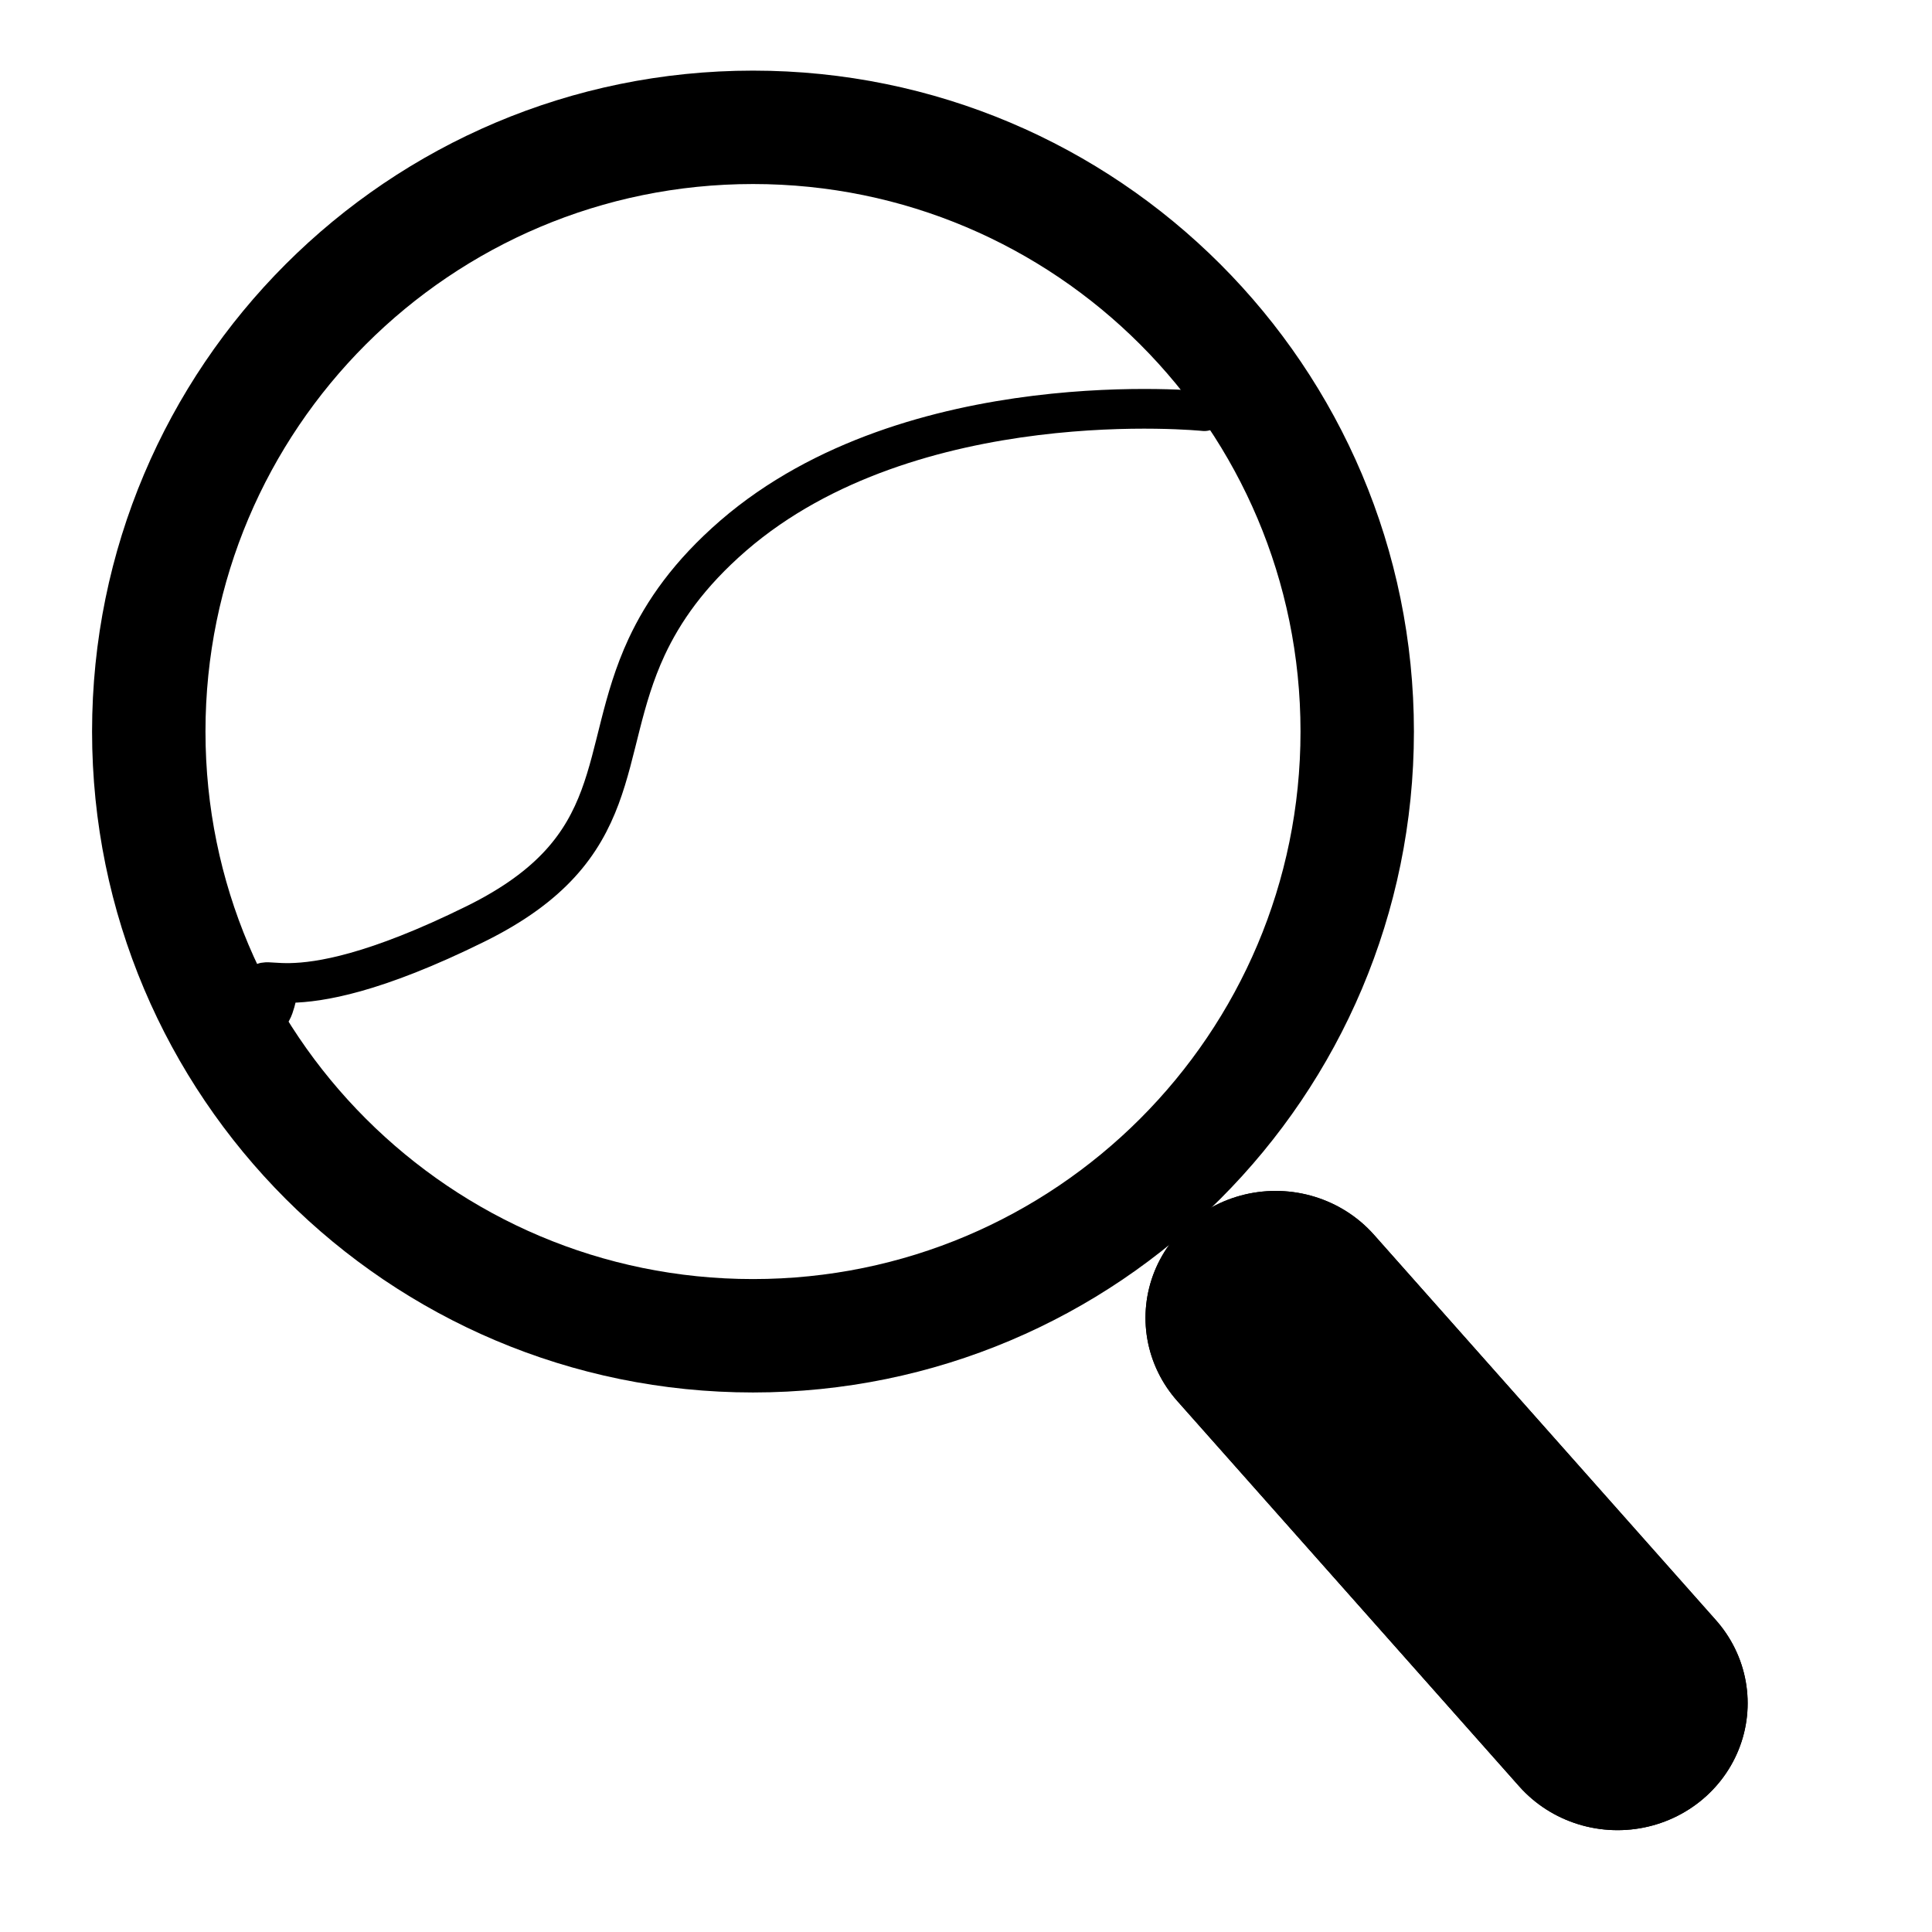
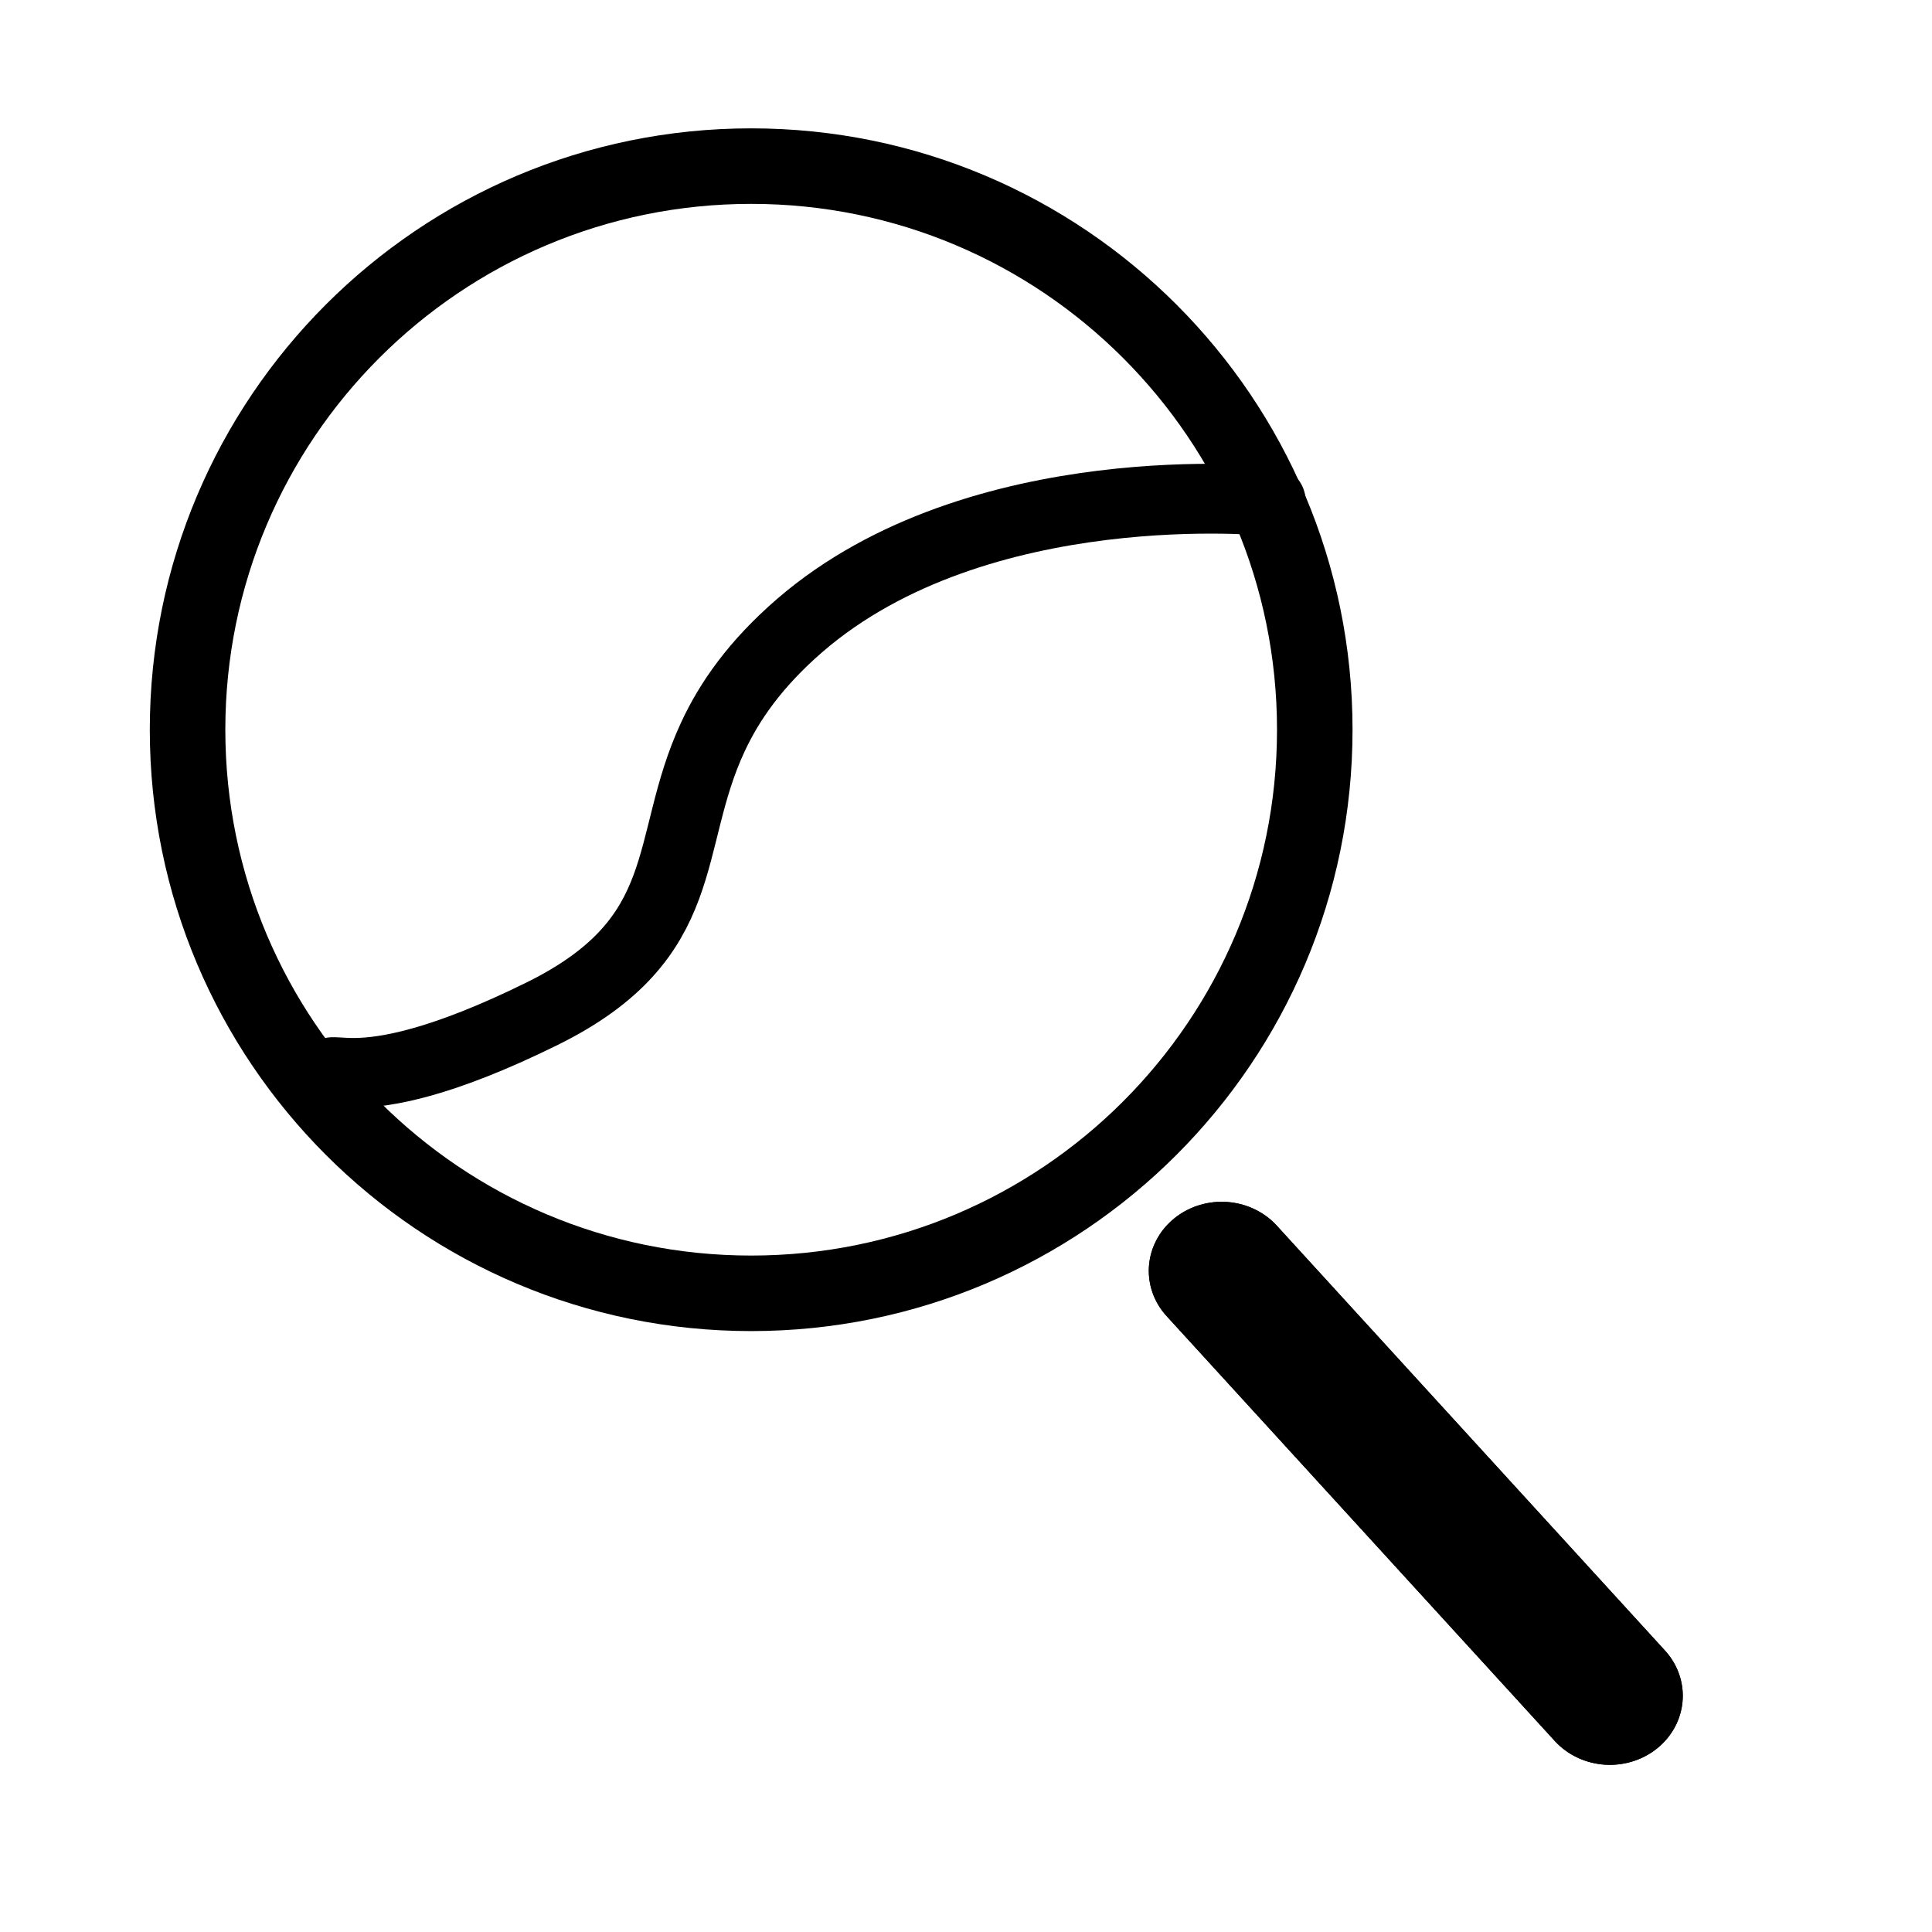
<svg xmlns="http://www.w3.org/2000/svg" xmlns:ns2="http://www.openswatchbook.org/uri/2009/osb" xmlns:xlink="http://www.w3.org/1999/xlink" width="32" height="32" viewBox="0 0 8.467 8.467" version="1.1" id="svg5" xml:space="preserve">
  <defs id="defs2">
    <filter style="color-interpolation-filters:sRGB" id="filter2608" x="-0.021" y="-0.045" width="1.043" height="1.15">
      <feFlood flood-opacity="0.306" flood-color="rgb(88,88,88)" result="flood" id="feFlood2598" />
      <feComposite in="flood" in2="SourceGraphic" operator="in" result="composite1" id="feComposite2600" />
      <feGaussianBlur in="composite1" stdDeviation="3" result="blur" id="feGaussianBlur2602" />
      <feOffset dx="0" dy="9.377" result="offset" id="feOffset2604" />
      <feComposite in="SourceGraphic" in2="offset" operator="over" result="composite2" id="feComposite2606" />
    </filter>
    <linearGradient id="linearGradient840">
      <stop id="stop836" offset="0" style="stop-color:#cd9ef7;stop-opacity:1" />
      <stop id="stop838" offset="1" style="stop-color:#a56de2;stop-opacity:1" />
    </linearGradient>
    <linearGradient id="linearGradient4564">
      <stop offset="0" style="stop-color:#ffffff;stop-opacity:1" id="stop4566" />
      <stop offset="0.493" style="stop-color:#ffffff;stop-opacity:0.235" id="stop4568" />
      <stop offset="0.501" style="stop-color:#ffffff;stop-opacity:0.157" id="stop4570" />
      <stop offset="1" style="stop-color:#ffffff;stop-opacity:0.392" id="stop4572" />
    </linearGradient>
    <linearGradient x1="71.204" y1="18.516" x2="71.204" y2="38.582" id="linearGradient4338-5-6" xlink:href="#linearGradient4564" gradientUnits="userSpaceOnUse" gradientTransform="matrix(-0.00630901,-0.285816,-0.285816,0.00630901,13.03869,24.4119)" />
    <linearGradient id="linearGradient4526" ns2:paint="solid">
      <stop style="stop-color:#ffffff;stop-opacity:1;" offset="0" id="stop4528" />
    </linearGradient>
    <radialGradient cx="24.837" cy="36.421" r="15.645" fx="24.837" fy="36.421" id="radialGradient3030" xlink:href="#linearGradient8662-7" gradientUnits="userSpaceOnUse" gradientTransform="matrix(1,0,0,0.536723,0,16.87306)" />
    <linearGradient id="linearGradient8662-7">
      <stop id="stop8664-0" style="stop-color:#000000;stop-opacity:1" offset="0" />
      <stop id="stop8666-1" style="stop-color:#000000;stop-opacity:0" offset="1" />
    </linearGradient>
    <linearGradient gradientUnits="userSpaceOnUse" y2="45.304" x2="38.329" y1="7.693" x1="38.329" id="linearGradient842" xlink:href="#linearGradient840" gradientTransform="matrix(-0.00390172,-0.1767591,-0.1767591,0.00390172,8.954381,8.107201)" />
    <filter style="color-interpolation-filters:sRGB" id="filter794" x="-0.062" y="-0.062" width="1.124" height="1.124">
      <feFlood flood-opacity="0.192" flood-color="rgb(0,0,0)" result="flood" id="feFlood784" />
      <feComposite in="flood" in2="SourceGraphic" operator="in" result="composite1" id="feComposite786" />
      <feGaussianBlur in="composite1" stdDeviation="0.5" result="blur" id="feGaussianBlur788" />
      <feOffset dx="1" dy="1" result="offset" id="feOffset790" />
      <feComposite in="SourceGraphic" in2="offset" operator="over" result="composite2" id="feComposite792" />
    </filter>
    <linearGradient id="linearGradient8171">
      <stop style="stop-color: rgb(187, 189, 186); stop-opacity: 1;" offset="0" id="stop8173" />
      <stop style="stop-color: rgb(112, 116, 110); stop-opacity: 1;" offset="1" id="stop8175" />
    </linearGradient>
    <linearGradient id="linearGradient2224">
      <stop style="stop-color: rgb(124, 124, 124); stop-opacity: 1;" offset="0" id="stop2226" />
      <stop style="stop-color: rgb(184, 184, 184); stop-opacity: 1;" offset="1" id="stop2228" />
    </linearGradient>
    <linearGradient id="linearGradient7648" gradientUnits="userSpaceOnUse" x1="21.933" y1="24.627" x2="21.933" y2="7.109" style="stroke-width:1.217;stroke-miterlimit:4;stroke-dasharray:none">
      <stop offset="0" style="stop-color: rgb(133, 149, 188); stop-opacity: 1;" id="stop7650" />
      <stop offset="1" style="stop-color: rgb(4, 26, 59); stop-opacity: 1;" id="stop7652" />
    </linearGradient>
    <linearGradient id="linearGradient2392">
      <stop id="stop2394" offset="0" style="stop-color: rgb(113, 91, 38); stop-opacity: 1;" />
      <stop id="stop2396" offset="1" style="stop-color: rgb(49, 39, 16); stop-opacity: 1;" />
    </linearGradient>
    <linearGradient style="stroke-width:1.217;stroke-miterlimit:4;stroke-dasharray:none" y2="36.033" x2="31.081" y1="3.732" x1="12.487" gradientUnits="userSpaceOnUse" id="aigrd1">
      <stop id="stop16177" style="stop-color: rgb(210, 210, 210); stroke-dasharray: none; stroke-miterlimit: 4; stroke-width: 1.217;" offset="0" />
      <stop id="stop16179" style="stop-color: rgb(237, 237, 237); stroke-dasharray: none; stroke-miterlimit: 4; stroke-width: 1.217;" offset="1" />
    </linearGradient>
    <linearGradient style="stroke-width:1.217;stroke-miterlimit:4;stroke-dasharray:none" y2="22.577" x2="21.917" y1="30.341" x1="21.877" gradientUnits="userSpaceOnUse" id="aigrd2">
      <stop id="stop16184" style="stop-color: rgb(94, 79, 7); stop-opacity: 1;" offset="0" />
      <stop id="stop16186" style="stop-color: rgb(52, 138, 49); stop-opacity: 1;" offset="1" />
    </linearGradient>
    <linearGradient style="stroke-width:1.217;stroke-miterlimit:4;stroke-dasharray:none" y2="7.109" x2="21.933" y1="24.627" x1="21.933" gradientUnits="userSpaceOnUse" id="aigrd3">
      <stop id="stop16199" style="stop-color: rgb(208, 214, 229); stroke-dasharray: none; stroke-miterlimit: 4; stroke-width: 1.217;" offset="0" />
      <stop id="stop16201" style="stop-color: rgb(9, 58, 128); stroke-dasharray: none; stroke-miterlimit: 4; stroke-width: 1.217;" offset="1" />
    </linearGradient>
    <linearGradient id="linearGradient2591">
      <stop style="stop-color:#73d216" offset="0" id="stop2593" />
      <stop style="stop-color:#4e9a06" offset="1" id="stop2595" />
    </linearGradient>
    <linearGradient id="linearGradient5048">
      <stop style="stop-color:black;stop-opacity:0;" offset="0" id="stop5050" />
      <stop id="stop5056" offset="0.5" style="stop-color:black;stop-opacity:1;" />
      <stop style="stop-color:black;stop-opacity:0;" offset="1" id="stop5052" />
    </linearGradient>
    <radialGradient xlink:href="#linearGradient8662-7" id="radialGradient4548" cx="24.307" cy="42.078" fx="24.307" fy="42.078" r="15.822" gradientTransform="matrix(1,0,0,0.284916,0,30.08928)" gradientUnits="userSpaceOnUse" />
    <linearGradient id="linearGradient15662">
      <stop style="stop-color:#ffffff;stop-opacity:1;" offset="0" id="stop15664" />
      <stop style="stop-color:#f8f8f8;stop-opacity:1;" offset="1" id="stop15666" />
    </linearGradient>
    <radialGradient gradientUnits="userSpaceOnUse" fy="64.568" fx="20.892" r="5.257" cy="64.568" cx="20.892" id="aigrd3-3">
      <stop id="stop15573" style="stop-color:#F0F0F0" offset="0" />
      <stop id="stop15575" style="stop-color:#9a9a9a;stop-opacity:1;" offset="1" />
    </radialGradient>
    <radialGradient gradientUnits="userSpaceOnUse" fy="114.568" fx="20.892" r="5.256" cy="114.568" cx="20.892" id="aigrd2-6">
      <stop id="stop15566" style="stop-color:#F0F0F0" offset="0" />
      <stop id="stop15568" style="stop-color:#9a9a9a;stop-opacity:1;" offset="1" />
    </radialGradient>
    <linearGradient id="linearGradient269">
      <stop style="stop-color:#a3a3a3;stop-opacity:1;" offset="0" id="stop270" />
      <stop style="stop-color:#4c4c4c;stop-opacity:1;" offset="1" id="stop271" />
    </linearGradient>
    <linearGradient id="linearGradient259">
      <stop style="stop-color:#fafafa;stop-opacity:1;" offset="0" id="stop260" />
      <stop style="stop-color:#bbbbbb;stop-opacity:1;" offset="1" id="stop261" />
    </linearGradient>
    <linearGradient id="linearGradient12512">
      <stop style="stop-color:#ffffff;stop-opacity:1;" offset="0" id="stop12513" />
      <stop style="stop-color:#fff520;stop-opacity:0.891;" offset="0.5" id="stop12517" />
      <stop style="stop-color:#fff300;stop-opacity:0;" offset="1" id="stop12514" />
    </linearGradient>
    <linearGradient id="linearGradient4031">
      <stop style="stop-color:#ef0909;stop-opacity:1;" offset="0" id="stop4033" />
      <stop style="stop-color:#ab0404;stop-opacity:1;" offset="1" id="stop4035" />
    </linearGradient>
    <linearGradient id="linearGradient4119">
      <stop id="stop4121" style="stop-color:#ffffff;stop-opacity:1" offset="0" />
      <stop id="stop4148" style="stop-color:#afaba5;stop-opacity:1" offset="0.54" />
      <stop id="stop4146" style="stop-color:#837874;stop-opacity:1" offset="0.62" />
      <stop id="stop4123" style="stop-color:#b4b2aa;stop-opacity:1" offset="1" />
    </linearGradient>
    <linearGradient x1="71.204" y1="15.369" x2="71.204" y2="40.496" id="linearGradient3221" xlink:href="#linearGradient4806-9" gradientUnits="userSpaceOnUse" gradientTransform="matrix(1.592071,0,0,1.592072,-54.78623,-24.2782)" />
    <linearGradient id="linearGradient4806-9">
      <stop id="stop4808-49" style="stop-color:#ffffff;stop-opacity:1" offset="0" />
      <stop id="stop4810-05" style="stop-color:#ffffff;stop-opacity:0.235" offset="0.424" />
      <stop id="stop4812-6" style="stop-color:#ffffff;stop-opacity:0.157" offset="0.821" />
      <stop id="stop4814-7" style="stop-color:#ffffff;stop-opacity:0.392" offset="1" />
    </linearGradient>
    <radialGradient cx="15.026" cy="8.626" r="20" fx="0.304" fy="8.626" id="radialGradient3228" xlink:href="#linearGradient2867-449-88-871-390-598-476-591-434-148-57-177-641-289-620-227-114-444-680-744-4-8-69-5-4-8-426-2-9-1-4-965" gradientUnits="userSpaceOnUse" gradientTransform="matrix(-6.7138023e-8,1.103308,-1.039476,-7.5994236e-8,68.90674,-0.1519488)" />
    <linearGradient id="linearGradient2867-449-88-871-390-598-476-591-434-148-57-177-641-289-620-227-114-444-680-744-4-8-69-5-4-8-426-2-9-1-4-965">
      <stop id="stop4036" style="stop-color:#f4f4f4;stop-opacity:1" offset="0" />
      <stop id="stop4040" style="stop-color:#dadada;stop-opacity:1" offset="1" />
    </linearGradient>
    <radialGradient cx="16" cy="15.377" r="0.626" fx="16" fy="15.377" id="radialGradient3139" xlink:href="#linearGradient4119" gradientUnits="userSpaceOnUse" gradientTransform="matrix(0,2.280334,-2.286523,0,95.28366,-17.01203)" />
    <radialGradient r="62.769" fy="185.297" fx="99.189" cy="185.297" cx="99.189" gradientTransform="matrix(0.3823536,7.5555777e-8,-1.8372241e-8,0.1115198,-5.925427,36.33585)" gradientUnits="userSpaceOnUse" id="radialGradient3300-8" xlink:href="#linearGradient8662-7" />
    <radialGradient r="62.769" fy="185.297" fx="99.189" cy="185.297" cx="99.189" gradientTransform="matrix(0.2549024,5.3967361e-8,-1.2248161e-8,0.07965545,6.716382,44.24067)" gradientUnits="userSpaceOnUse" id="radialGradient4192-6" xlink:href="#linearGradient8662-7" />
    <linearGradient x1="29.127" y1="19.788" x2="29.291" y2="57.567" id="linearGradient3091" xlink:href="#linearGradient3117-8" gradientUnits="userSpaceOnUse" gradientTransform="matrix(0.4937358,0,-0.00214922,0.5151843,57.78491,12.66194)" />
    <linearGradient id="linearGradient3117-8">
      <stop id="stop3119-9" style="stop-color:#ffffff;stop-opacity:1" offset="0" />
      <stop id="stop3121-9" style="stop-color:#ffffff;stop-opacity:0.235" offset="0.569" />
      <stop id="stop3123-6" style="stop-color:#ffffff;stop-opacity:0.157" offset="0.933" />
      <stop id="stop3125-3" style="stop-color:#ffffff;stop-opacity:0.392" offset="1" />
    </linearGradient>
    <linearGradient x1="24" y1="2.011" x2="24" y2="44.532" id="linearGradient3094" xlink:href="#linearGradient4171" gradientUnits="userSpaceOnUse" gradientTransform="matrix(0.4889092,0,0,0.4883983,60.38947,20.83024)" />
    <linearGradient id="linearGradient4171">
      <stop style="stop-color:#ffe16b;stop-opacity:1" offset="0" id="stop4173" />
      <stop style="stop-color:#f9c440;stop-opacity:1" offset="1" id="stop4175" />
    </linearGradient>
    <radialGradient gradientTransform="matrix(1.129412,0,0,0.1294116,1.393877,42.11439)" gradientUnits="userSpaceOnUse" xlink:href="#linearGradient8662-7" id="radialGradient2415-3" fy="4.625" fx="62.625" r="10.625" cy="4.625" cx="62.625" />
    <linearGradient id="linearGradient3811">
      <stop id="stop3813" offset="0" style="stop-color:#a40000;stop-opacity:1" />
      <stop id="stop3815" offset="1" style="stop-color:#c22f2f;stop-opacity:1" />
    </linearGradient>
    <linearGradient id="linearGradient5106">
      <stop style="stop-color:#e78181;stop-opacity:1" offset="0" id="stop5108" />
      <stop id="stop8208" offset="0.253" style="stop-color:#e15f5f;stop-opacity:1" />
      <stop style="stop-color:#c22f2f;stop-opacity:1" offset="0.683" id="stop8210" />
      <stop style="stop-color:#a40000;stop-opacity:1" offset="1" id="stop5110" />
    </linearGradient>
    <radialGradient xlink:href="#linearGradient8662-7" id="radialGradient4548-1" cx="24.307" cy="42.078" fx="24.307" fy="42.078" r="15.822" gradientTransform="matrix(1,0,0,0.284916,0,30.08928)" gradientUnits="userSpaceOnUse" />
    <radialGradient gradientUnits="userSpaceOnUse" fy="64.568" fx="20.892" r="5.257" cy="64.568" cx="20.892" id="aigrd3-3-9">
      <stop id="stop15573-2" style="stop-color:#F0F0F0" offset="0" />
      <stop id="stop15575-0" style="stop-color:#9a9a9a;stop-opacity:1;" offset="1" />
    </radialGradient>
    <radialGradient gradientUnits="userSpaceOnUse" fy="114.568" fx="20.892" r="5.256" cy="114.568" cx="20.892" id="aigrd2-6-2">
      <stop id="stop15566-3" style="stop-color:#F0F0F0" offset="0" />
      <stop id="stop15568-7" style="stop-color:#9a9a9a;stop-opacity:1;" offset="1" />
    </radialGradient>
    <radialGradient cx="15.026" cy="8.626" r="20" fx="0.304" fy="8.626" id="radialGradient3228-8" xlink:href="#linearGradient2867-449-88-871-390-598-476-591-434-148-57-177-641-289-620-227-114-444-680-744-4-8-69-5-4-8-426-2-9-1-4-965" gradientUnits="userSpaceOnUse" gradientTransform="matrix(-6.7138023e-8,1.103308,-1.039476,-7.5994236e-8,68.90674,-0.1519488)" />
    <radialGradient cx="16" cy="15.377" r="0.626" fx="16" fy="15.377" id="radialGradient3139-0" xlink:href="#linearGradient4119" gradientUnits="userSpaceOnUse" gradientTransform="matrix(0,2.280334,-2.286523,0,95.28366,-17.01203)" />
    <radialGradient r="62.769" fy="185.297" fx="99.189" cy="185.297" cx="99.189" gradientTransform="matrix(0.3823536,7.5555777e-8,-1.8372241e-8,0.1115198,-5.925427,36.33585)" gradientUnits="userSpaceOnUse" id="radialGradient3300-8-3" xlink:href="#linearGradient8662-7" />
    <radialGradient r="62.769" fy="185.297" fx="99.189" cy="185.297" cx="99.189" gradientTransform="matrix(0.2549024,5.3967361e-8,-1.2248161e-8,0.07965545,6.716382,44.24067)" gradientUnits="userSpaceOnUse" id="radialGradient4192-6-6" xlink:href="#linearGradient8662-7" />
    <radialGradient gradientTransform="matrix(1.129412,0,0,0.1294116,1.393877,42.11439)" gradientUnits="userSpaceOnUse" xlink:href="#linearGradient8662-7" id="radialGradient2415-3-6" fy="4.625" fx="62.625" r="10.625" cy="4.625" cx="62.625" />
-     <filter style="color-interpolation-filters:sRGB;" id="filter12" x="-0.076" y="-0.071" width="1.217" height="1.215">
-       <feFlood result="flood" in="SourceGraphic" flood-opacity="1" flood-color="rgb(170,170,170)" id="feFlood11" />
-       <feGaussianBlur result="blur" in="SourceGraphic" stdDeviation="0.1" id="feGaussianBlur11" />
-       <feOffset result="offset" in="blur" dx="0.1" dy="0.2" id="feOffset11" />
-       <feComposite result="comp1" operator="in" in="flood" in2="offset" id="feComposite11" />
-       <feComposite result="comp2" operator="over" in="SourceGraphic" in2="comp1" id="feComposite12" />
-     </filter>
  </defs>
  <g id="layer1">
-     <g id="g2">
-       <circle style="fill:none;stroke:#000000;stroke-width:0.497;stroke-linecap:round;stroke-linejoin:round;stroke-dasharray:none;stroke-opacity:1;paint-order:stroke fill markers" id="path1" cx="3.3" cy="3.206" r="2.648" />
-       <path style="fill:none;fill-opacity:1;stroke:#000000;stroke-width:0.174;stroke-linecap:round;stroke-linejoin:round;stroke-dasharray:none;stroke-opacity:1;paint-order:stroke fill markers" d="m 5.278,1.802 c 0,0 -1.28,-0.132 -2.064,0.545 C 3.019,2.516 2.907,2.679 2.834,2.835 2.615,3.306 2.757,3.716 2.086,4.048 1.192,4.49 1.124,4.193 1.151,4.365 c 0.026,0.172 0.061,0.002 0.061,0.002" id="path5" />
-       <g id="g1" transform="matrix(0.623874,0,0,0.6086276,-1.272902,3.538155)" style="stroke:#000000;stroke-width:1.828;stroke-dasharray:none;stroke-opacity:1">
-         <path style="fill:none;fill-opacity:1;stroke:#000000;stroke-width:1.828;stroke-linecap:round;stroke-linejoin:round;stroke-dasharray:none;stroke-opacity:1;paint-order:stroke fill markers" d="m 11.001,3.676 2.402,2.775" id="path6" />
-         <path style="fill:none;fill-opacity:1;stroke:#000000;stroke-width:1.828;stroke-linecap:round;stroke-linejoin:round;stroke-dasharray:none;stroke-opacity:1;paint-order:stroke fill markers" d="m 11.001,3.676 2.402,2.775" id="path7" />
-       </g>
+     <circle style="fill:none;stroke:#000000;stroke-width:0.331;stroke-linecap:round;stroke-linejoin:round;stroke-dasharray:none;stroke-opacity:1;paint-order:stroke fill markers" id="circle1" cx="3.292" cy="3.198" r="2.47" />
+     <path style="fill:none;fill-opacity:1;stroke:#000000;stroke-width:0.306;stroke-linecap:round;stroke-linejoin:round;stroke-dasharray:none;stroke-opacity:1;paint-order:stroke fill markers" d="m 5.569,2.196 c 0,0 -1.28,-0.132 -2.064,0.545 C 3.31,2.91 3.197,3.073 3.124,3.23 2.905,3.7 3.048,4.11 2.377,4.442 1.482,4.884 1.415,4.587 1.441,4.76 c 0.026,0.172 0.061,0.002 0.061,0.002" id="path5" />
+     <g id="g3" transform="matrix(0.7083097,0,0,0.6710735,-2.438104,3.102632)" style="stroke:#000000;stroke-width:0.902;stroke-dasharray:none;stroke-opacity:1">
+       <path style="fill:none;fill-opacity:1;stroke:#000000;stroke-width:0.902;stroke-linecap:round;stroke-linejoin:round;stroke-dasharray:none;stroke-opacity:1;paint-order:stroke fill markers" d="m 11.001,3.676 2.402,2.775" id="path2" />
+       <path style="fill:none;fill-opacity:1;stroke:#000000;stroke-width:0.902;stroke-linecap:round;stroke-linejoin:round;stroke-dasharray:none;stroke-opacity:1;paint-order:stroke fill markers" d="m 11.001,3.676 2.402,2.775" id="path3" />
    </g>
  </g>
</svg>
